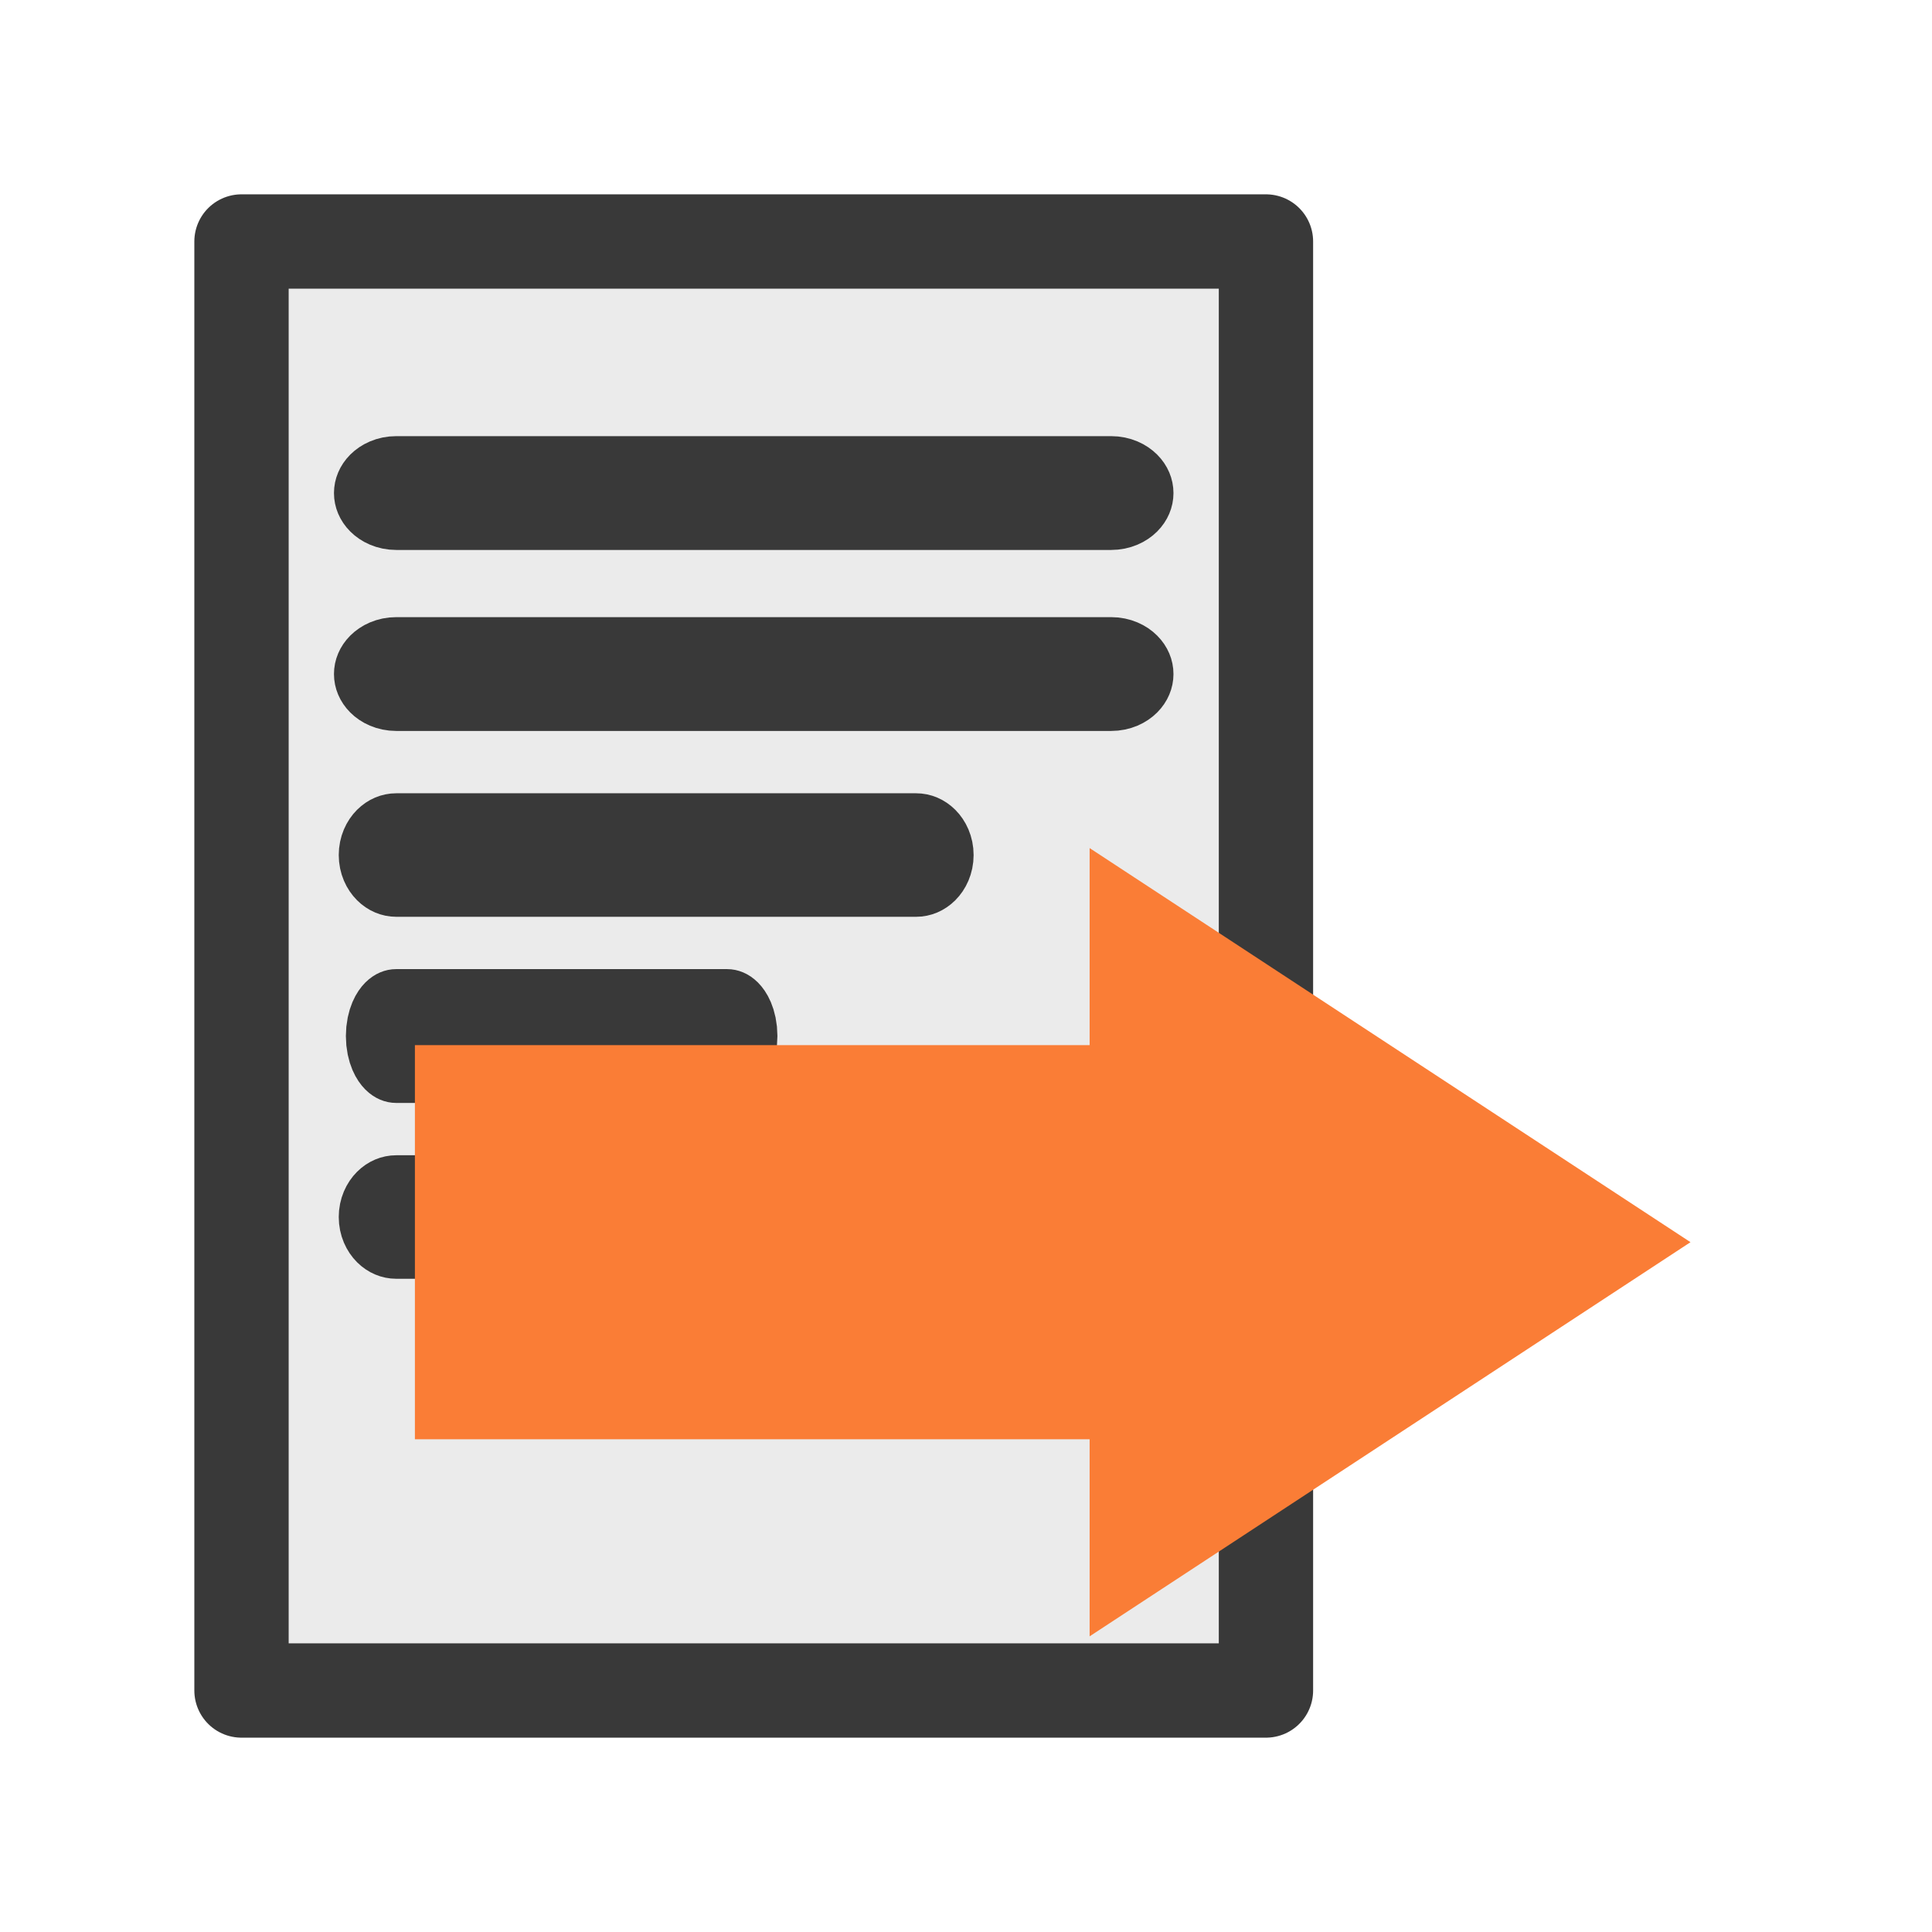
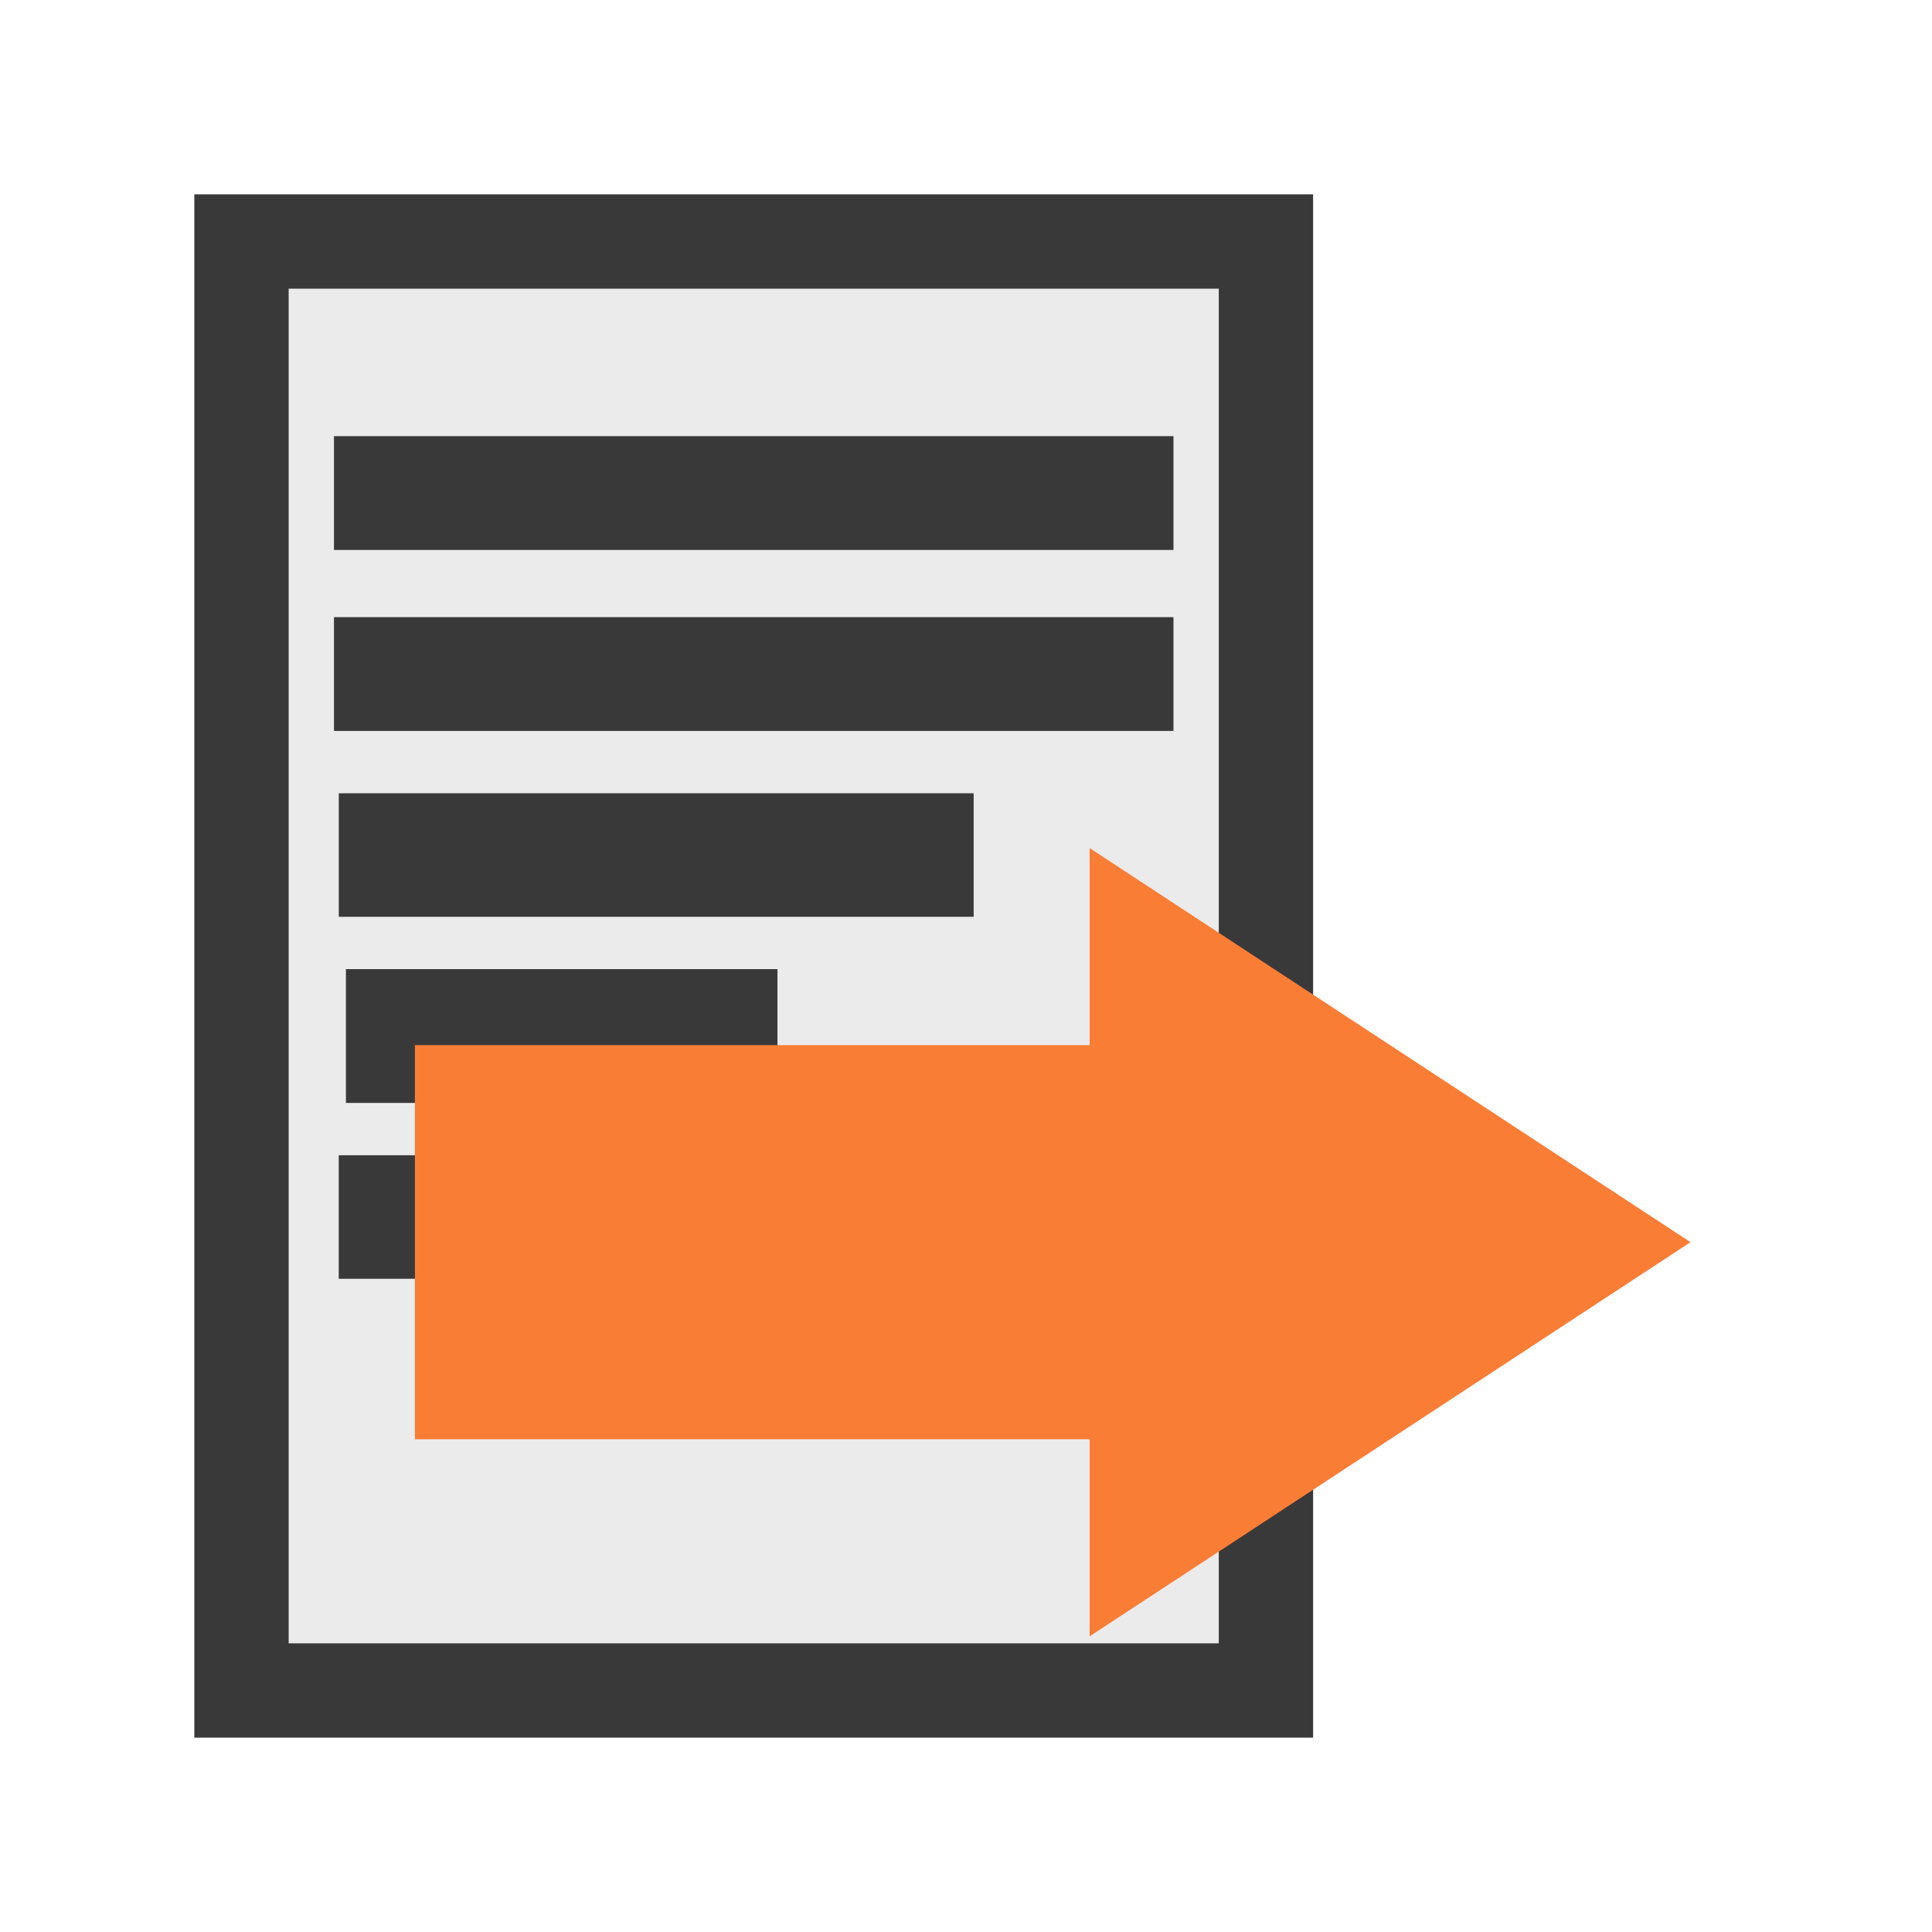
- <svg xmlns="http://www.w3.org/2000/svg" width="100%" height="100%" viewBox="0 0 1024 1024" version="1.1" xml:space="preserve" style="fill-rule:evenodd;clip-rule:evenodd;stroke-linecap:round;stroke-linejoin:round;stroke-miterlimit:1.5;">
+ <svg xmlns="http://www.w3.org/2000/svg" width="100%" height="100%" viewBox="0 0 1024 1024" version="1.1" xml:space="preserve" style="fill-rule:evenodd;clip-rule:evenodd;stroke-miterlimit:1.5;">
  <g transform="matrix(1,0,0,1,-1280,-2560)">
    <g id="Next-page" transform="matrix(-1,0,0,1,2304,2560)">
      <rect x="0" y="0" width="1024" height="1024" style="fill:none;" />
      <g id="Next" transform="matrix(0.887059,0,0,0.887139,114.454,8.25815)">
-         <g id="Sheet" transform="matrix(1.00197,0,0,1.00197,61.986,54.8175)">
+         <g id="Sheet" transform="matrix(-1.00197,0,0,1.00197,1088.01,54.8175)">
          <g transform="matrix(0.246303,0,0,0.246303,206.545,80)">
            <rect x="0" y="0" width="2480.32" height="3507.87" style="fill:rgb(235,235,235);stroke:rgb(57,57,57);stroke-width:228.39px;" />
          </g>
-           <g transform="matrix(-1.17737,0,0,1,1085.94,-1577.91)">
-             <path d="M682.048,1807.91C682.048,1799.13 675.994,1792 668.538,1792L306.408,1792C298.951,1792 292.897,1799.13 292.897,1807.91C292.897,1816.68 298.951,1823.81 306.408,1823.81L668.538,1823.81C675.994,1823.81 682.048,1816.68 682.048,1807.91Z" style="fill:none;stroke:rgb(57,57,57);stroke-width:36.05px;stroke-linejoin:bevel;stroke-miterlimit:4;" />
+           <g transform="matrix(1.17737,0,0,1,-61.936,-1577.91)">
+             <rect x="292.897" y="1792" width="389.151" height="31.811" style="fill:none;stroke:rgb(57,57,57);stroke-width:36.05px;stroke-miterlimit:4;" />
          </g>
-           <g transform="matrix(-1.17737,0,0,1,1085.94,-1469.99)">
-             <path d="M682.048,1807.91C682.048,1799.13 675.994,1792 668.538,1792L306.408,1792C298.951,1792 292.897,1799.13 292.897,1807.91C292.897,1816.68 298.951,1823.81 306.408,1823.81L668.538,1823.81C675.994,1823.81 682.048,1816.68 682.048,1807.91Z" style="fill:none;stroke:rgb(57,57,57);stroke-width:36.05px;stroke-linejoin:bevel;stroke-miterlimit:4;" />
+           <g transform="matrix(1.17737,0,0,1,-61.936,-1469.99)">
+             <rect x="292.897" y="1792" width="389.151" height="31.811" style="fill:none;stroke:rgb(57,57,57);stroke-width:36.05px;stroke-miterlimit:4;" />
          </g>
-           <g transform="matrix(-0.588685,0,0,1,913.512,-1254.15)">
-             <path d="M682.048,1807.91C682.048,1799.13 669.94,1792 655.027,1792L319.918,1792C305.005,1792 292.897,1799.13 292.897,1807.91C292.897,1816.68 305.005,1823.81 319.918,1823.81L655.027,1823.81C669.94,1823.81 682.048,1816.68 682.048,1807.91Z" style="fill:none;stroke:rgb(57,57,57);stroke-width:47.99px;stroke-linejoin:bevel;stroke-miterlimit:4;" />
+           <g transform="matrix(0.588685,0,0,1,110.516,-1254.15)">
+             <rect x="292.897" y="1792" width="389.151" height="31.811" style="fill:none;stroke:rgb(57,57,57);stroke-width:47.99px;stroke-miterlimit:4;" />
          </g>
-           <g transform="matrix(-0.878408,0,0,1,998.371,-1362.07)">
-             <path d="M682.048,1807.91C682.048,1799.13 673.934,1792 663.939,1792L311.006,1792C301.012,1792 292.897,1799.13 292.897,1807.91C292.897,1816.68 301.012,1823.81 311.006,1823.81L663.939,1823.81C673.934,1823.81 682.048,1816.68 682.048,1807.91Z" style="fill:none;stroke:rgb(57,57,57);stroke-width:41.84px;stroke-linejoin:bevel;stroke-miterlimit:4;" />
+           <g transform="matrix(0.878408,0,0,1,25.6565,-1362.07)">
+             <rect x="292.897" y="1792" width="389.151" height="31.811" style="fill:none;stroke:rgb(57,57,57);stroke-width:41.84px;stroke-miterlimit:4;" />
          </g>
-           <g transform="matrix(-0.878408,0,0,1,998.371,-1146.23)">
-             <path d="M682.048,1807.91C682.048,1799.13 673.934,1792 663.939,1792L311.006,1792C301.012,1792 292.897,1799.13 292.897,1807.91C292.897,1816.68 301.012,1823.81 311.006,1823.81L663.939,1823.81C673.934,1823.81 682.048,1816.68 682.048,1807.91Z" style="fill:none;stroke:rgb(57,57,57);stroke-width:41.84px;stroke-linejoin:bevel;stroke-miterlimit:4;" />
+           <g transform="matrix(0.878408,0,0,1,25.6291,-1146.23)">
+             <rect x="292.897" y="1792" width="389.151" height="31.811" style="fill:none;stroke:rgb(57,57,57);stroke-width:41.84px;stroke-miterlimit:4;" />
          </g>
        </g>
        <g transform="matrix(1.98868,0,0,2.59456,-239.281,-8119.65)">
          <path d="M308.536,3457.32L308.536,3502.7L128,3411.94L308.536,3321.19L308.536,3366.57L511.256,3366.57L511.256,3457.32L308.536,3457.32Z" style="fill:rgb(250,125,54);" />
        </g>
      </g>
    </g>
  </g>
</svg>
